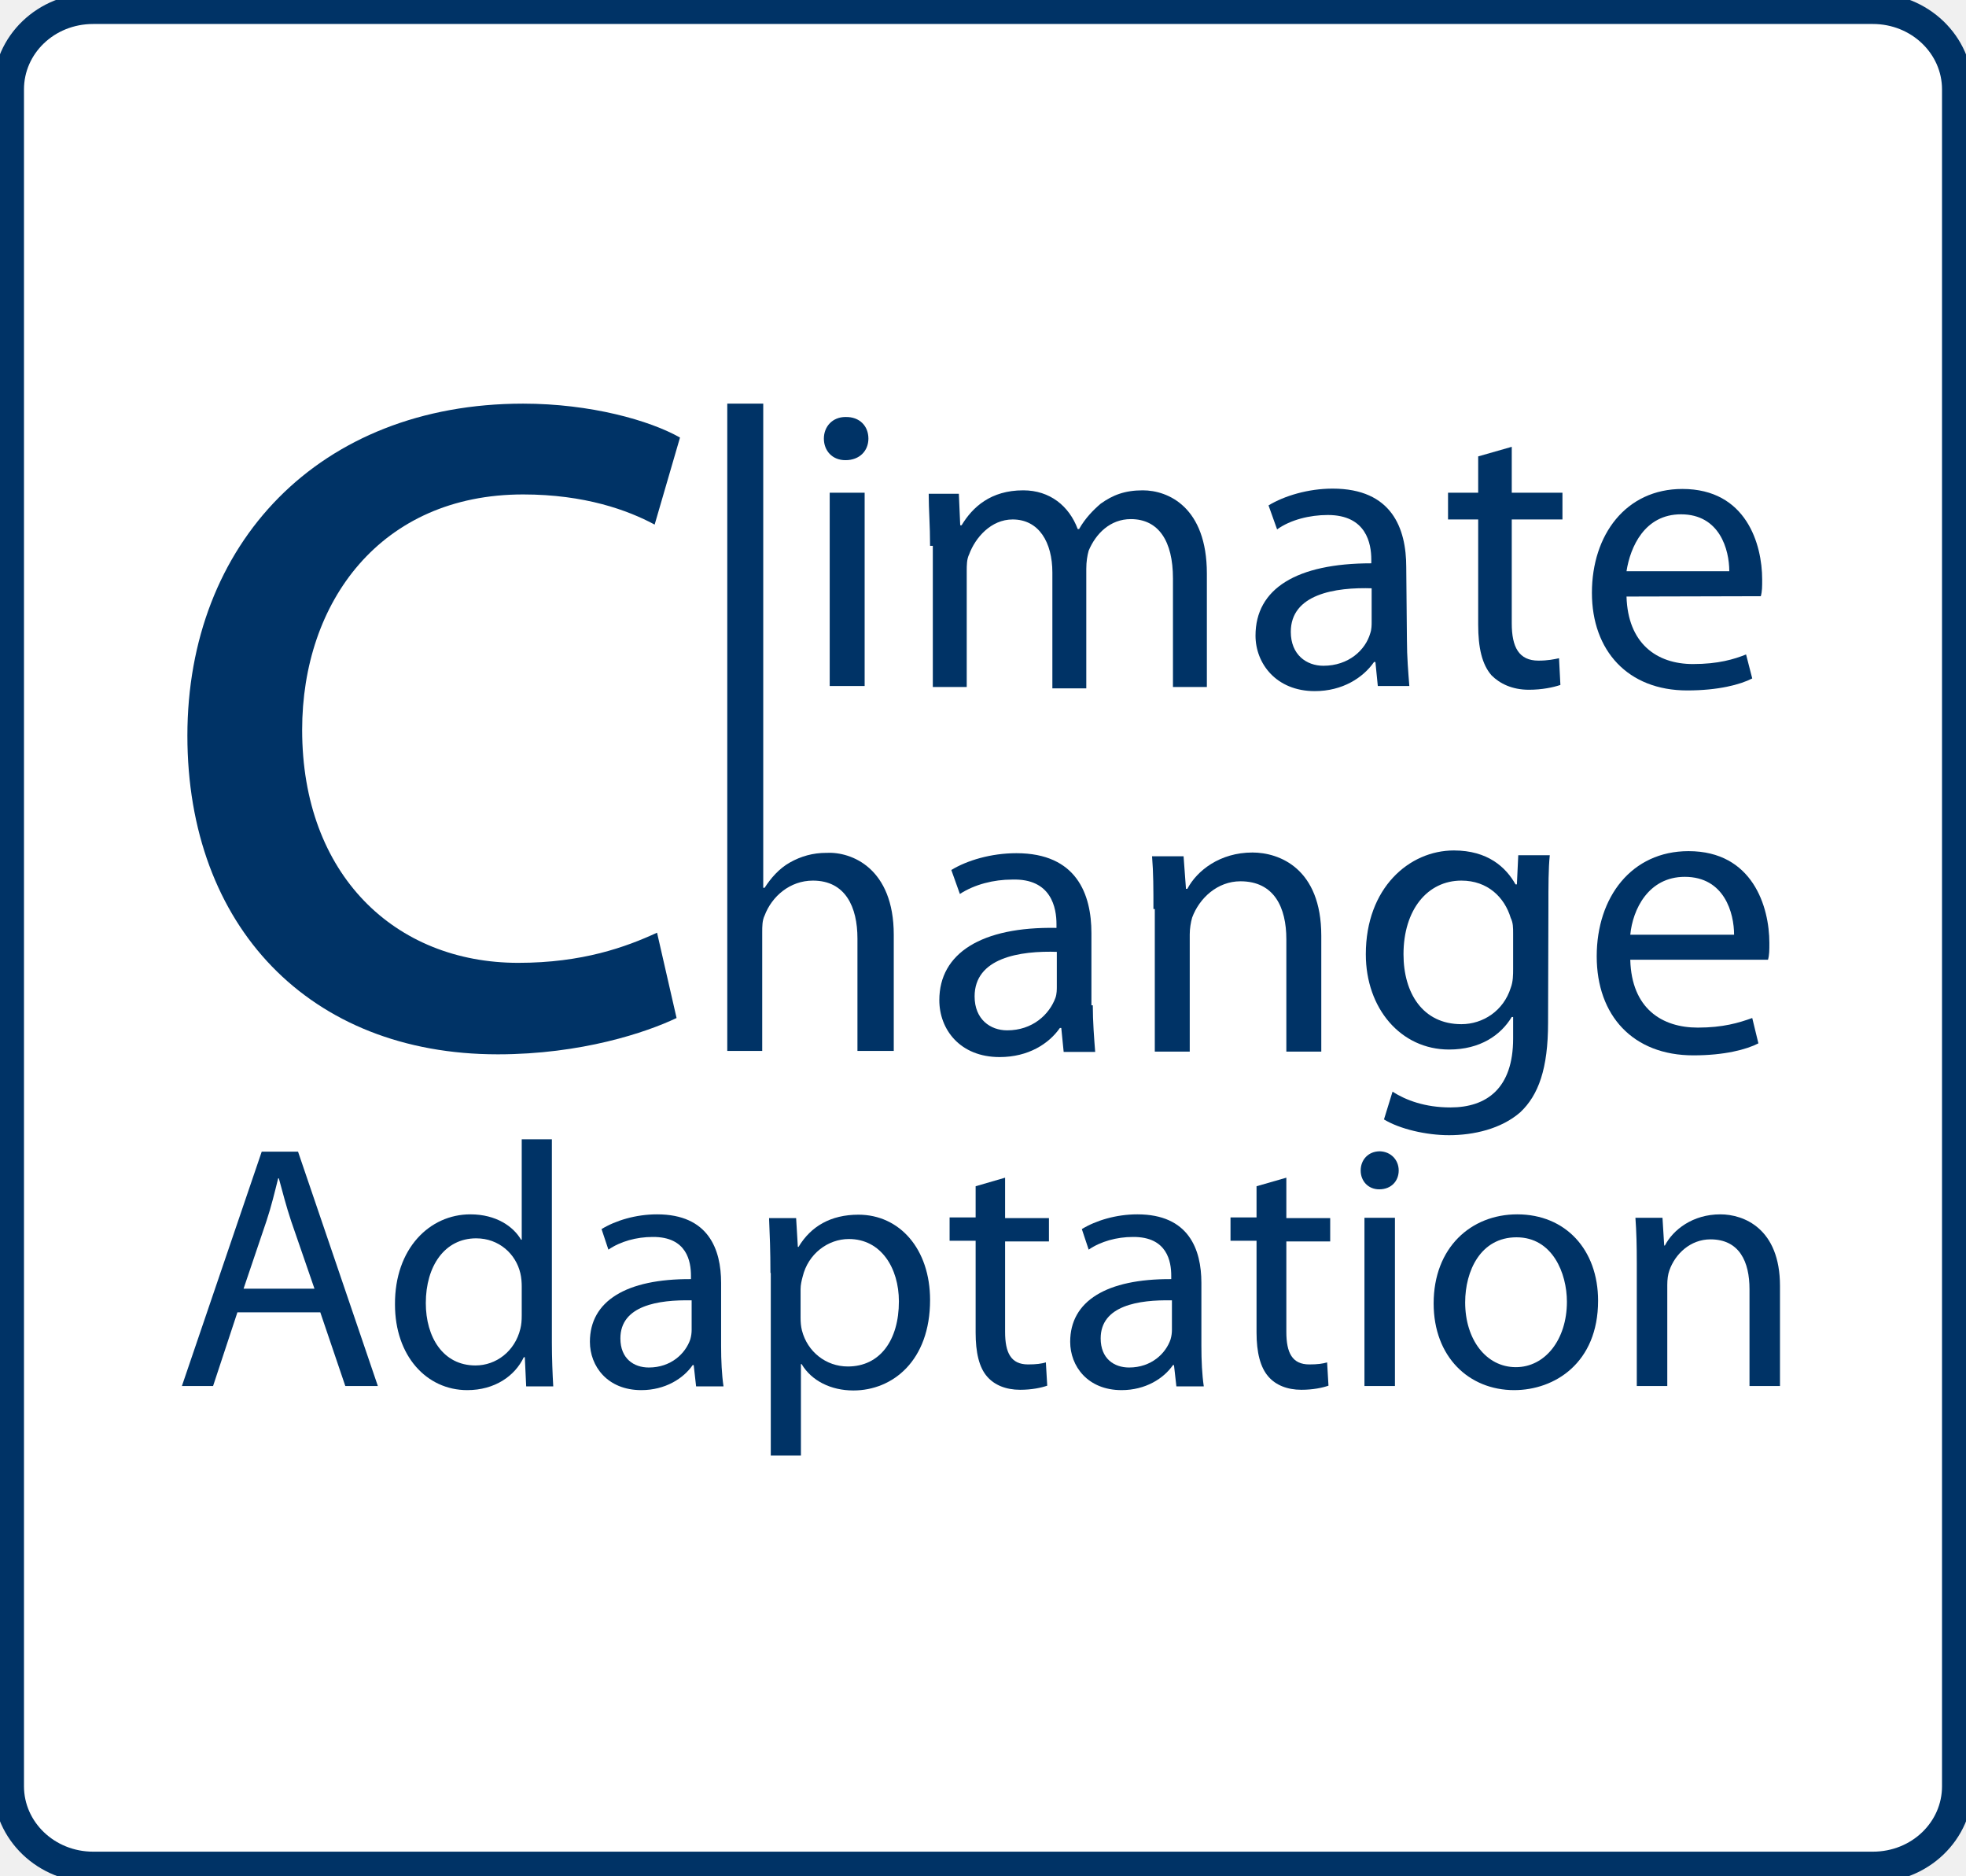
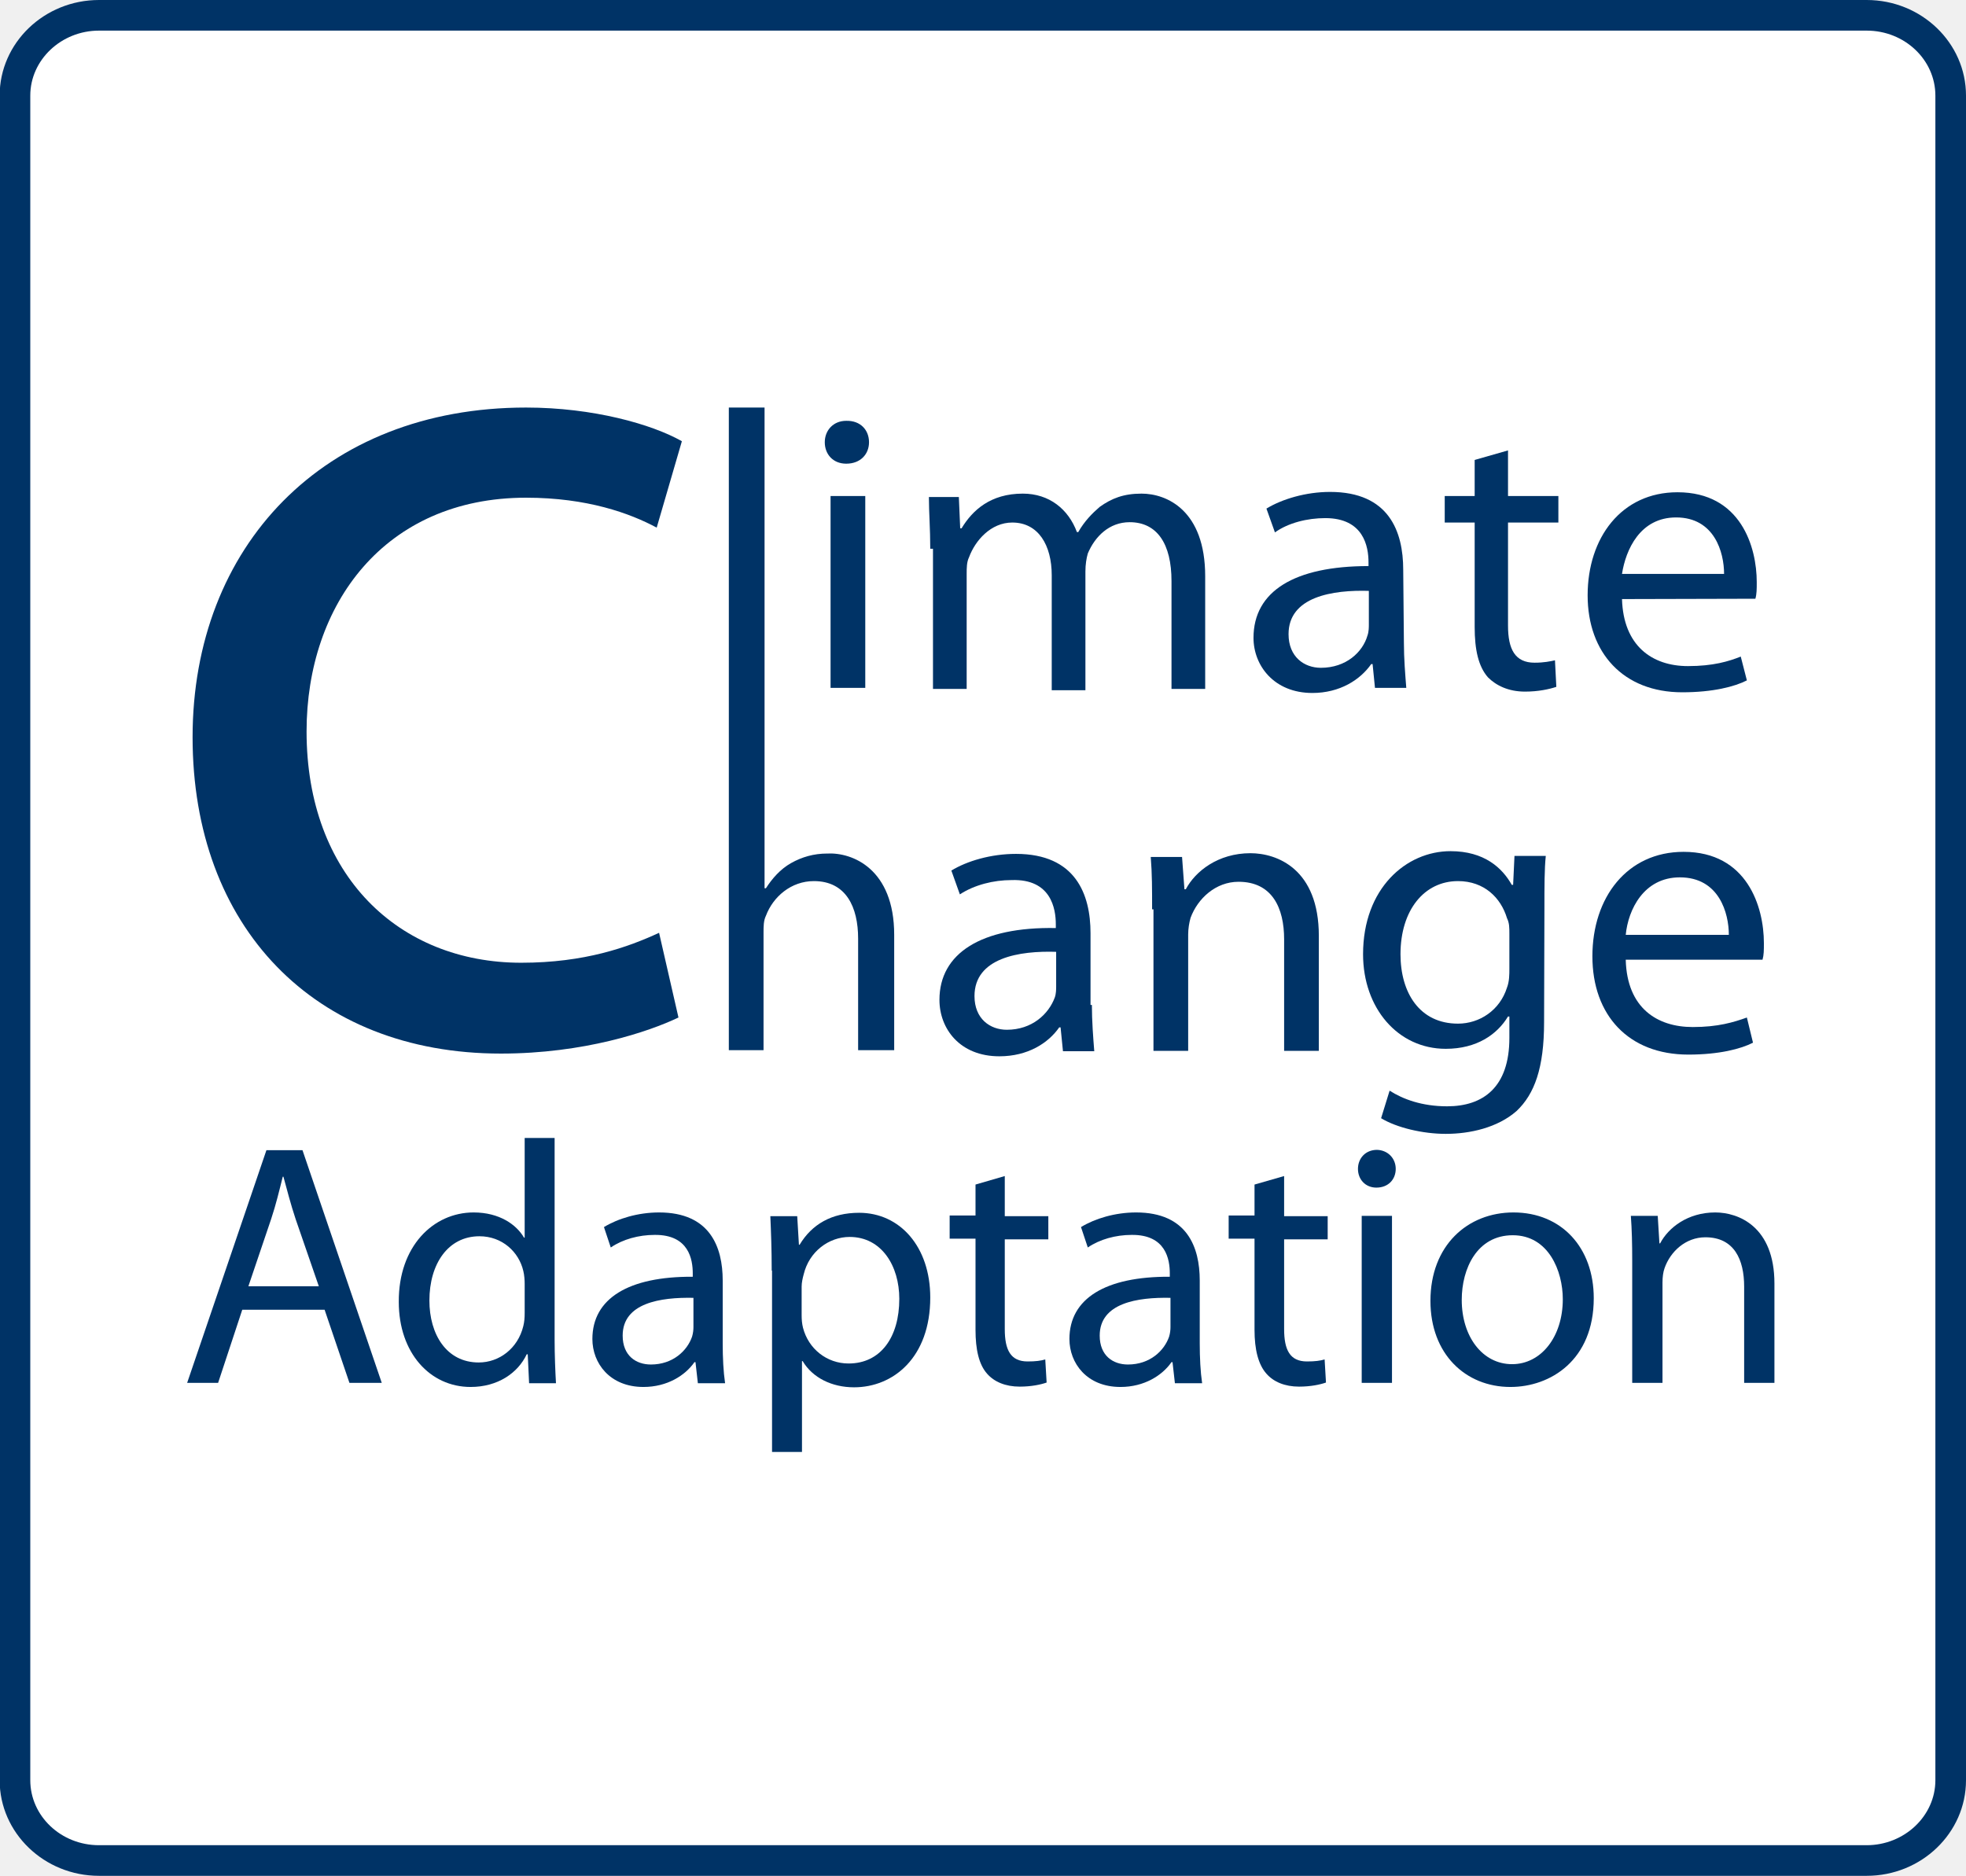
- <svg xmlns="http://www.w3.org/2000/svg" version="1.1" id="Layer_1" x="0px" y="0px" viewBox="193.2 6.3 573.9 547.5" enable-background="new 193.2 6.3 573.9 547.5" xml:space="preserve">
+ <svg xmlns="http://www.w3.org/2000/svg" version="1.1" id="Layer_1" x="0px" y="0px" viewBox="191.3 4.3 577.8 551.4" enable-background="new 191.3 4.3 577.8 551.4" xml:space="preserve">
  <g>
-     <path fill="#FFFFFF" stroke="#003366" stroke-width="9" stroke-miterlimit="10" d="M764.6,527.6c0,13-10.9,23.6-24.7,23.6H220.4   c-13.7,0-24.7-10.6-24.7-23.6V32.4c0-13,10.9-23.6,24.7-23.6h519.5c13.7,0,24.7,10.6,24.7,23.6V527.6z" />
+     <g>
+       <path fill="#FFFFFF" d="M764.6,527.6c0,13-10.9,23.6-24.7,23.6H220.4c-13.7,0-24.7-10.6-24.7-23.6V32.4c0-13,10.9-23.6,24.7-23.6    h519.5c13.7,0,24.7,10.6,24.7,23.6V527.6z" />
+       <path fill="#003366" d="M739.9,555.7H220.4c-16.1,0-29.2-12.6-29.2-28.1V32.4c0-15.5,13.1-28.1,29.2-28.1h519.5    c16.1,0,29.2,12.6,29.2,28.1v495.2C769.1,543.1,756,555.7,739.9,555.7z M220.4,13.3c-11.1,0-20.2,8.6-20.2,19.1v495.2    c0,10.5,9,19.1,20.2,19.1h519.5c11.1,0,20.2-8.6,20.2-19.1V32.4c0-10.5-9-19.1-20.2-19.1H220.4z" />
+     </g>
    <g>
      <path fill="#003366" d="M446.7,134.3c0,3.5-2.5,6.3-6.7,6.3c-3.9,0-6.3-2.8-6.3-6.3s2.5-6.3,6.3-6.3    C444.2,127.9,446.7,130.7,446.7,134.3z M435.4,206.5v-56.4h10.2v56.4H435.4z" />
      <path fill="#003366" d="M464.7,165.6c0-6-0.4-10.6-0.4-15.2h8.8l0.4,9.2h0.4c3.2-5.3,8.5-10.2,18-10.2c7.8,0,13.4,4.6,15.9,11.3    h0.4c1.8-3.2,4.2-5.6,6.3-7.4c3.5-2.5,7-3.9,12.3-3.9c7.4,0,18.7,4.9,18.7,24.3v33.1h-9.9v-31.7c0-10.9-4.2-17.3-12.3-17.3    c-6,0-10.2,4.2-12.3,9.2c-0.4,1.4-0.7,3.2-0.7,5.3v34.9h-9.9v-33.8c0-8.8-3.9-15.5-11.6-15.5c-6.3,0-10.9,5.3-12.7,10.2    c-0.7,1.4-0.7,3.2-0.7,4.9v33.8h-9.9v-41.2H464.7z" />
      <path fill="#003366" d="M603.9,193.1c0,4.9,0.4,9.5,0.7,13.4h-9.2l-0.7-7h-0.4c-3.2,4.6-9.2,8.5-17.3,8.5    c-11.3,0-17.3-8.1-17.3-16.2c0-13.7,12-21.1,33.8-21.1v-1.1c0-4.6-1.4-13-12.7-13c-5.3,0-10.9,1.4-14.8,4.2l-2.5-7    c4.6-2.8,11.6-4.9,18.7-4.9c17.3,0,21.5,11.6,21.5,22.9L603.9,193.1L603.9,193.1z M594,178c-11.3-0.4-24,1.8-24,12.7    c0,6.7,4.6,9.9,9.5,9.9c7.4,0,12.3-4.6,13.7-9.5c0.4-1.1,0.4-2.5,0.4-3.2V178H594z" />
      <path fill="#003366" d="M634.5,136.7v13.4h14.8v7.8h-14.8v30.3c0,7,2.1,10.9,7.8,10.9c2.8,0,4.6-0.4,6-0.7l0.4,7.8    c-2.1,0.7-5.3,1.4-9.2,1.4c-4.9,0-8.5-1.8-10.9-4.2c-2.8-3.2-3.9-8.1-3.9-14.8v-30.7h-8.8v-7.8h8.8v-10.6L634.5,136.7z" />
      <path fill="#003366" d="M668,180.4c0.4,13.7,8.8,19.7,19.4,19.7c7.4,0,12-1.4,15.5-2.8l1.8,7c-3.5,1.8-9.9,3.5-19,3.5    c-17.3,0-27.8-11.6-27.8-28.5s9.9-30.3,26.4-30.3c18.7,0,23.3,16.2,23.3,26.4c0,2.1,0,3.5-0.4,4.9L668,180.4L668,180.4z M698,173    c0-6.3-2.8-16.6-14.1-16.6c-10.6,0-14.8,9.5-15.9,16.6H698z" />
    </g>
    <g>
-       <path fill="#003366" d="M454.1,279.1V313h-10.6v-32.8c0-9.2-3.5-16.9-13-16.9c-6.7,0-12,4.6-14.1,10.2c-0.7,1.4-0.7,3.2-0.7,4.9    V313h-10.2V124.1H416v137.8l0,0v3.5h0.4c1.8-2.8,4.2-5.6,7.4-7.4c3.2-1.8,6.7-2.8,10.6-2.8C441.8,254.8,454.1,259.7,454.1,279.1z" />
+       <path fill="#003366" d="M454.1,279.1V313h-10.6v-32.8c0-9.2-3.5-16.9-13-16.9c-6.7,0-12,4.6-14.1,10.2c-0.7,1.4-0.7,3.2-0.7,4.9    V313h-10.2V124.1H416v137.8l0,0v3.5h0.4c1.8-2.8,4.2-5.6,7.4-7.4s6.7-2.8,10.6-2.8C441.8,254.8,454.1,259.7,454.1,279.1z" />
      <path fill="#003366" d="M512.2,299.6c0,4.9,0.4,9.9,0.7,13.7h-9.2l-0.7-7h-0.4c-3.2,4.6-9.2,8.5-17.6,8.5    c-11.6,0-17.6-8.1-17.6-16.6c0-13.7,12.3-21.5,34.2-21.1v-1.1c0-4.6-1.4-13.4-13-13c-5.3,0-10.9,1.4-15.2,4.2l-2.5-7    c4.6-2.8,11.6-4.9,19-4.9c17.6,0,21.9,12,21.9,23.3v21.1H512.2z M502,284.1c-11.3-0.4-24.3,1.8-24.3,13c0,6.7,4.6,9.9,9.5,9.9    c7.4,0,12.3-4.6,14.1-9.5c0.4-1.1,0.4-2.5,0.4-3.2v-10.2H502z" />
      <path fill="#003366" d="M529.9,271.7c0-6,0-10.6-0.4-15.5h9.2l0.7,9.5h0.4c2.8-5.3,9.5-10.6,19-10.6c7.8,0,20.1,4.6,20.1,24.3    v33.8h-10.2v-32.8c0-9.2-3.5-16.9-13.4-16.9c-6.7,0-12,4.9-14.1,10.6c-0.4,1.4-0.7,3.2-0.7,4.9v34.2h-10.2v-41.6H529.9z" />
      <path fill="#003366" d="M645.1,304.8c0,13.4-2.8,21.1-8.1,26.1c-5.6,4.9-13.7,6.7-20.8,6.7c-6.7,0-14.4-1.8-19-4.6l2.5-8.1    c3.9,2.5,9.5,4.6,16.9,4.6c10.6,0,18.3-5.6,18.3-20.1v-6.3h-0.4c-3.2,5.3-9.2,9.5-18.3,9.5c-14.1,0-24.3-12-24.3-27.8    c0-19.4,12.7-30.3,25.7-30.3c9.9,0,15.2,4.9,18,9.9h0.4l0.4-8.5h9.2c-0.4,3.9-0.4,8.8-0.4,15.5L645.1,304.8L645.1,304.8z     M634.9,278.8c0-1.8,0-3.2-0.7-4.6c-1.8-6-6.7-10.9-14.4-10.9c-9.9,0-16.9,8.5-16.9,21.5c0,11.3,5.6,20.4,16.9,20.4    c6.3,0,12.3-3.9,14.4-10.6c0.7-1.8,0.7-3.9,0.7-5.6V278.8z" />
      <path fill="#003366" d="M669.1,286.5c0.4,14.1,9.2,19.7,19.7,19.7c7.4,0,12-1.4,15.9-2.8l1.8,7.4c-3.5,1.8-9.9,3.5-19,3.5    c-17.6,0-28.2-11.6-28.2-28.9c0-17.3,10.2-30.7,26.8-30.7c18.7,0,23.6,16.2,23.6,26.8c0,2.1,0,3.5-0.4,4.9H669.1z M699.4,279.1    c0-6.3-2.8-16.9-14.4-16.9c-10.6,0-15.2,9.5-15.9,16.9H699.4z" />
    </g>
    <g>
      <path fill="#003366" d="M390.7,303.4c-8.8,4.2-27.8,10.6-52.2,10.6c-55,0-90.6-37.4-90.6-93c0-56,38.4-96.9,98-96.9    c19.7,0,37,4.9,45.8,9.9l-7.4,25.4c-7.8-4.2-20.4-8.8-38.4-8.8c-41.6,0-64.5,31.4-64.5,68.7c0,42.3,27.1,68,63.1,68    c18.7,0,31.4-4.6,40.5-8.8L390.7,303.4z" />
    </g>
    <g enable-background="new    ">
      <path fill="#003366" d="M262.5,389.3l-7.1,21.5h-9.1l23.3-68.4h10.6l23.3,68.4H294l-7.3-21.5H262.5z M285,382.4l-6.8-19.7    c-1.5-4.5-2.5-8.5-3.6-12.5h-0.2c-1,4-2,8.2-3.4,12.4l-6.7,19.8H285z" />
      <path fill="#003366" d="M354.3,338.8v59.4c0,4.4,0.2,9.3,0.4,12.7h-7.9l-0.4-8.5h-0.3c-2.6,5.5-8.5,9.6-16.5,9.6    c-11.9,0-21.1-10-21.1-25c-0.1-16.3,10.1-26.3,22-26.3c7.6,0,12.6,3.6,14.8,7.4h0.2v-29.3H354.3z M345.5,381.7    c0-1.1-0.1-2.6-0.4-3.8c-1.3-5.6-6.2-10.2-12.9-10.2c-9.2,0-14.7,8.1-14.7,18.9c0,9.9,5,18.2,14.5,18.2c6,0,11.5-4.1,13.1-10.7    c0.3-1.2,0.4-2.4,0.4-3.9V381.7z" />
      <path fill="#003366" d="M403.7,399.1c0,4.3,0.2,8.4,0.7,11.8h-8l-0.7-6.2h-0.3c-2.7,3.9-8,7.3-15,7.3c-9.9,0-15-7-15-14.1    c0-11.9,10.6-18.4,29.5-18.3v-1c0-4-1.1-11.4-11.2-11.3c-4.7,0-9.4,1.3-12.9,3.7l-2-6c4.1-2.5,10-4.3,16.2-4.3    c15,0,18.7,10.2,18.7,20V399.1z M395.1,385.8c-9.7-0.2-20.8,1.5-20.8,11.1c0,5.9,3.9,8.5,8.3,8.5c6.5,0,10.7-4.1,12.1-8.2    c0.3-1,0.4-2,0.4-2.8V385.8z" />
      <path fill="#003366" d="M418.1,377.8c0-6.3-0.2-11.4-0.4-16h7.9l0.5,8.4h0.2c3.6-6,9.4-9.4,17.5-9.4c12,0,20.9,10,20.9,24.9    c0,17.7-10.9,26.4-22.4,26.4c-6.5,0-12.2-2.8-15.1-7.7h-0.2v26.7h-8.8V377.8z M426.9,390.9c0,1.3,0.1,2.5,0.4,3.7    c1.6,6.2,7,10.5,13.4,10.5c9.4,0,14.9-7.7,14.9-19c0-9.7-5.2-18.2-14.6-18.2c-6.1,0-11.9,4.3-13.5,11c-0.3,1.1-0.6,2.4-0.6,3.6    V390.9z" />
      <path fill="#003366" d="M486.6,350v11.8h12.8v6.8h-12.8V395c0,6.1,1.7,9.5,6.7,9.5c2.4,0,3.9-0.2,5.2-0.6l0.4,6.8    c-1.7,0.6-4.5,1.2-7.9,1.2c-4.2,0-7.5-1.4-9.6-3.8c-2.4-2.7-3.4-7.1-3.4-12.9v-26.8h-7.6v-6.8h7.6v-9.1L486.6,350z" />
      <path fill="#003366" d="M543.9,399.1c0,4.3,0.2,8.4,0.7,11.8h-8l-0.7-6.2h-0.3c-2.7,3.9-8,7.3-15,7.3c-9.9,0-15-7-15-14.1    c0-11.9,10.6-18.4,29.5-18.3v-1c0-4-1.1-11.4-11.2-11.3c-4.7,0-9.4,1.3-12.9,3.7l-2-6c4.1-2.5,10-4.3,16.2-4.3    c15,0,18.7,10.2,18.7,20V399.1z M535.3,385.8c-9.7-0.2-20.8,1.5-20.8,11.1c0,5.9,3.9,8.5,8.3,8.5c6.5,0,10.7-4.1,12.1-8.2    c0.3-1,0.4-2,0.4-2.8V385.8z" />
      <path fill="#003366" d="M568.7,350v11.8h12.8v6.8h-12.8V395c0,6.1,1.7,9.5,6.7,9.5c2.4,0,3.9-0.2,5.2-0.6l0.4,6.8    c-1.7,0.6-4.5,1.2-7.9,1.2c-4.2,0-7.5-1.4-9.6-3.8c-2.4-2.7-3.5-7.1-3.5-12.9v-26.8h-7.6v-6.8h7.6v-9.1L568.7,350z" />
      <path fill="#003366" d="M601.5,347.9c0,3-2.1,5.5-5.7,5.5c-3.2,0-5.4-2.4-5.4-5.5s2.2-5.6,5.6-5.6    C599.2,342.4,601.5,344.8,601.5,347.9z M591.5,410.8v-49.1h8.9v49.1H591.5z" />
      <path fill="#003366" d="M659.7,385.9c0,18.2-12.7,26.1-24.5,26.1c-13.2,0-23.5-9.7-23.5-25.3c0-16.3,10.9-26,24.4-26    C650.2,360.7,659.7,371,659.7,385.9z M620.9,386.4c0,10.8,6.1,18.9,14.8,18.9c8.5,0,14.9-8,14.9-19.1c0-8.3-4.2-18.8-14.7-18.8    C625.4,367.4,620.9,377.2,620.9,386.4z" />
      <path fill="#003366" d="M671,375c0-5.2-0.1-9.2-0.4-13.3h7.9l0.5,8.1h0.2c2.4-4.6,8.1-9.1,16.2-9.1c6.8,0,17.4,4.1,17.4,20.9v29.2    h-8.9v-28.3c0-7.9-2.9-14.5-11.4-14.5c-5.8,0-10.3,4.2-12,9.1c-0.4,1.1-0.6,2.6-0.6,4.2v29.5H671V375z" />
    </g>
  </g>
</svg>
